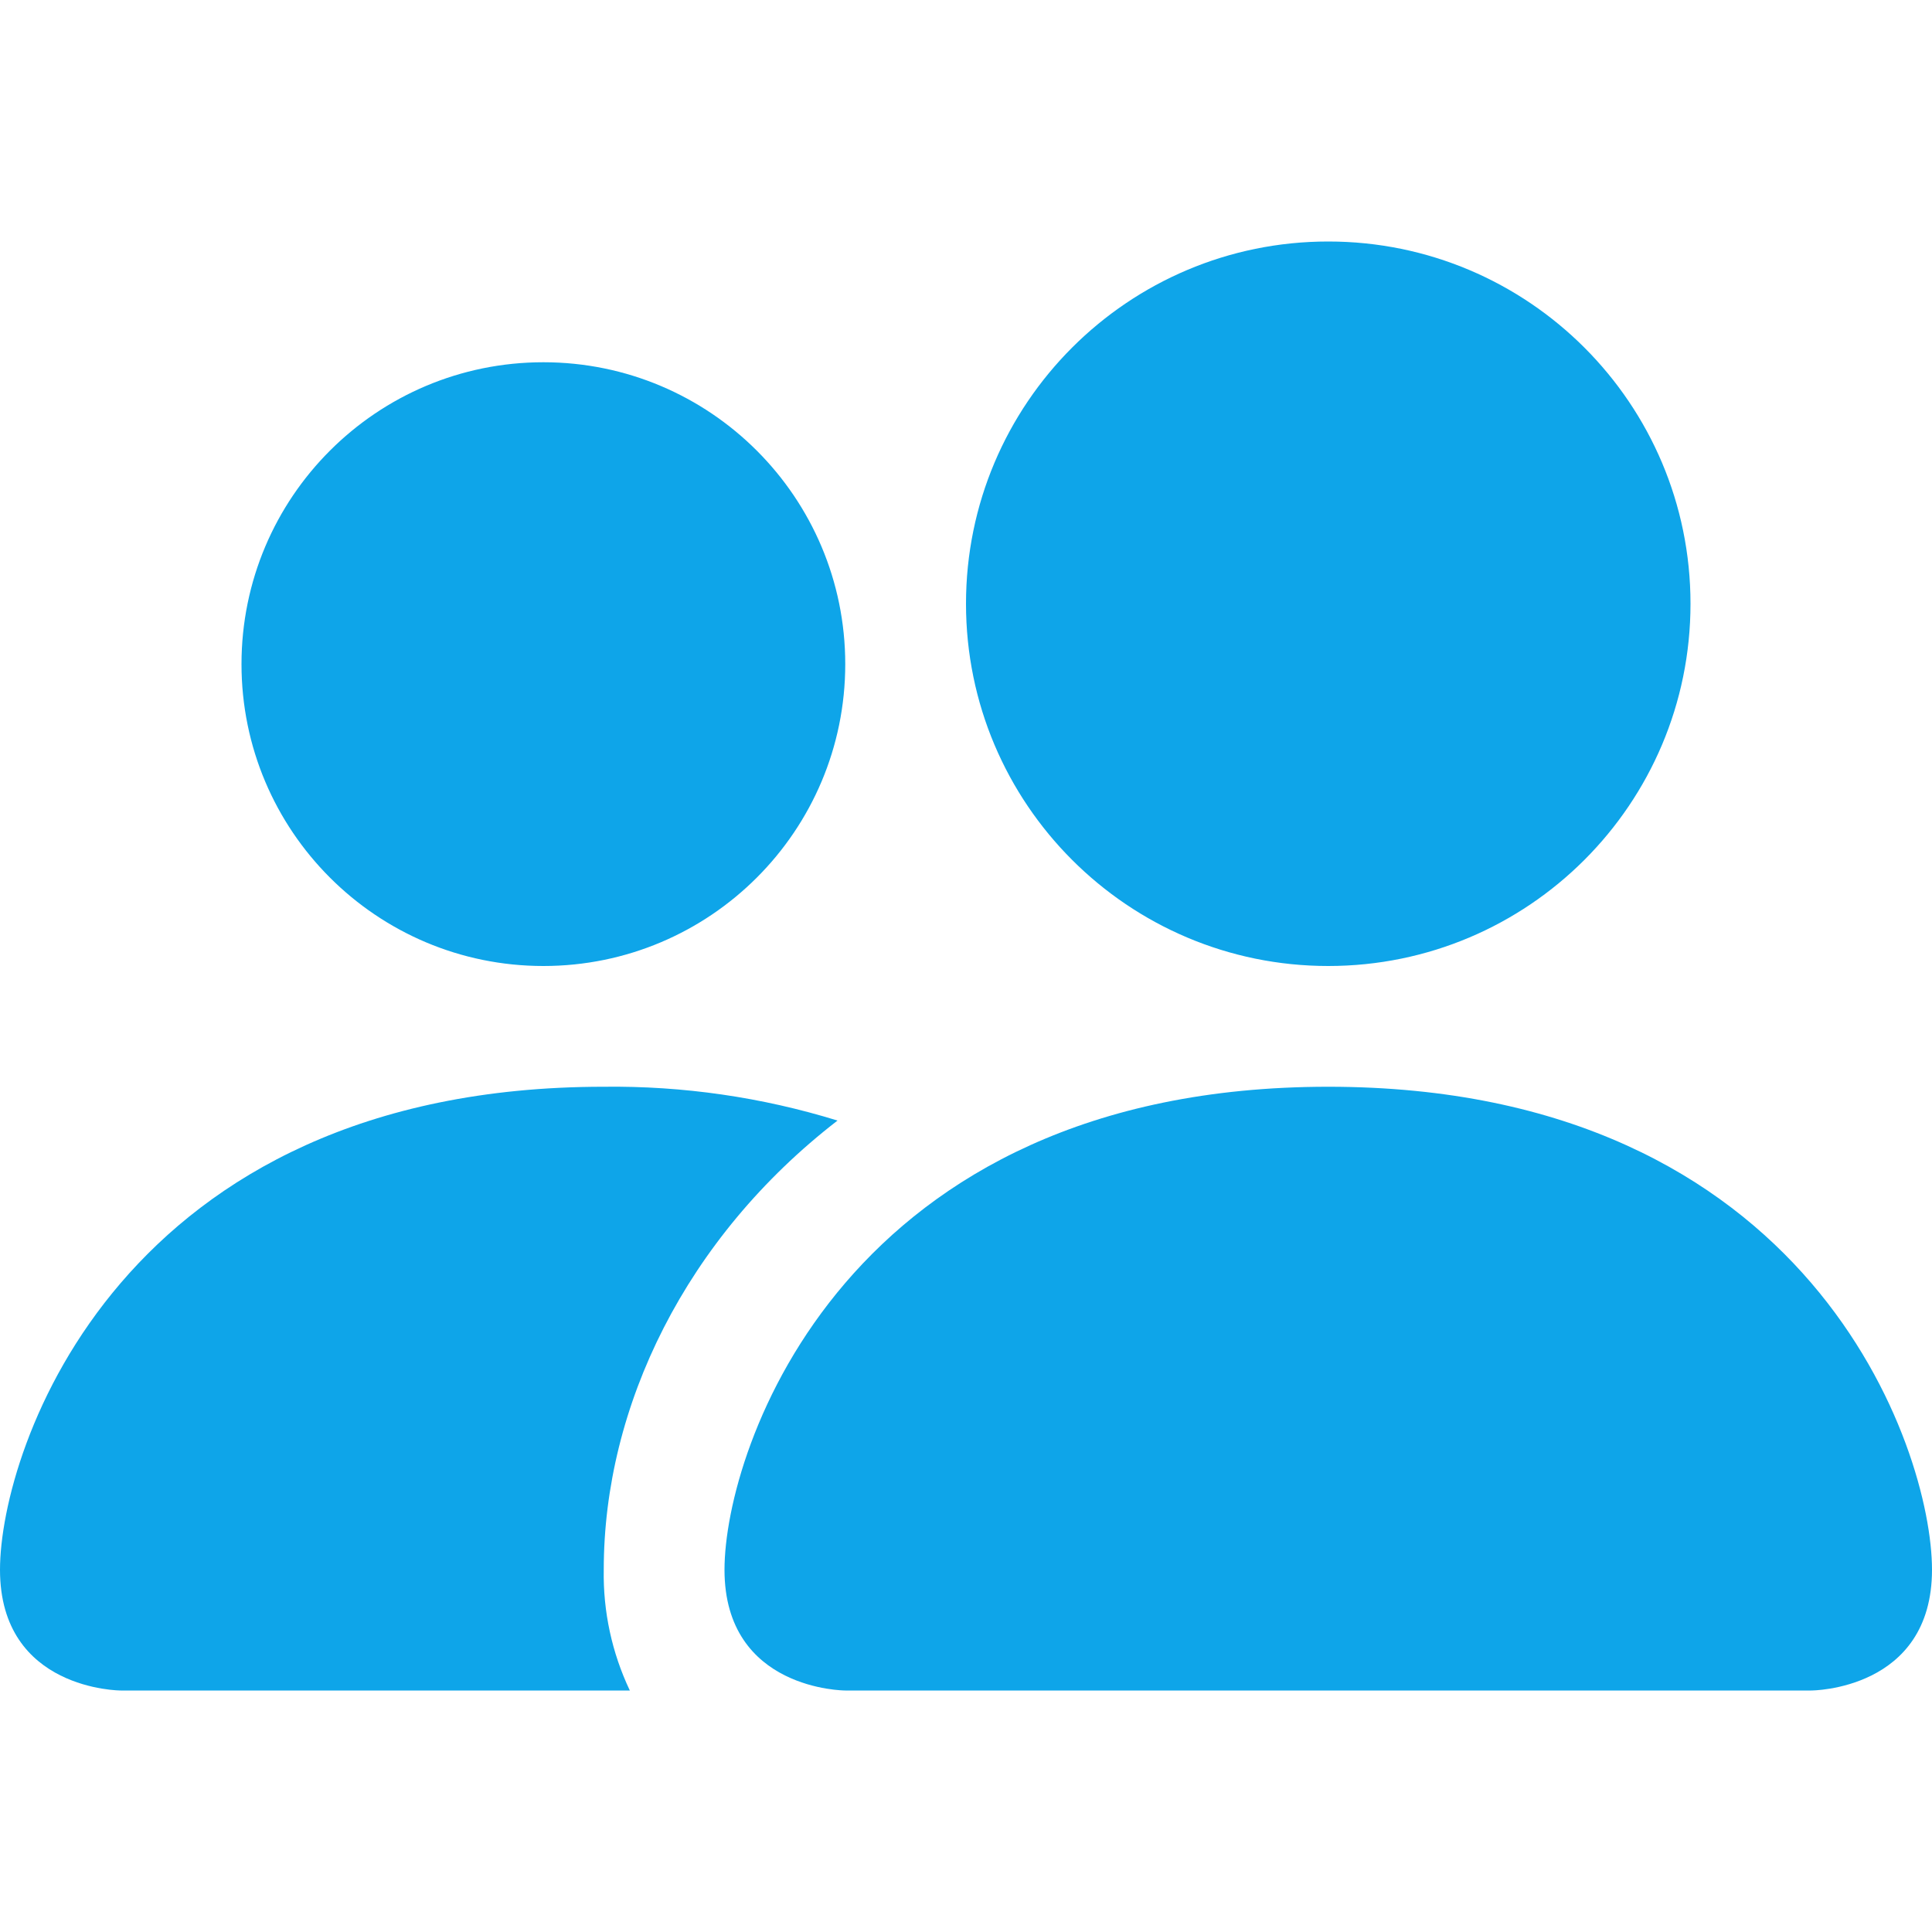
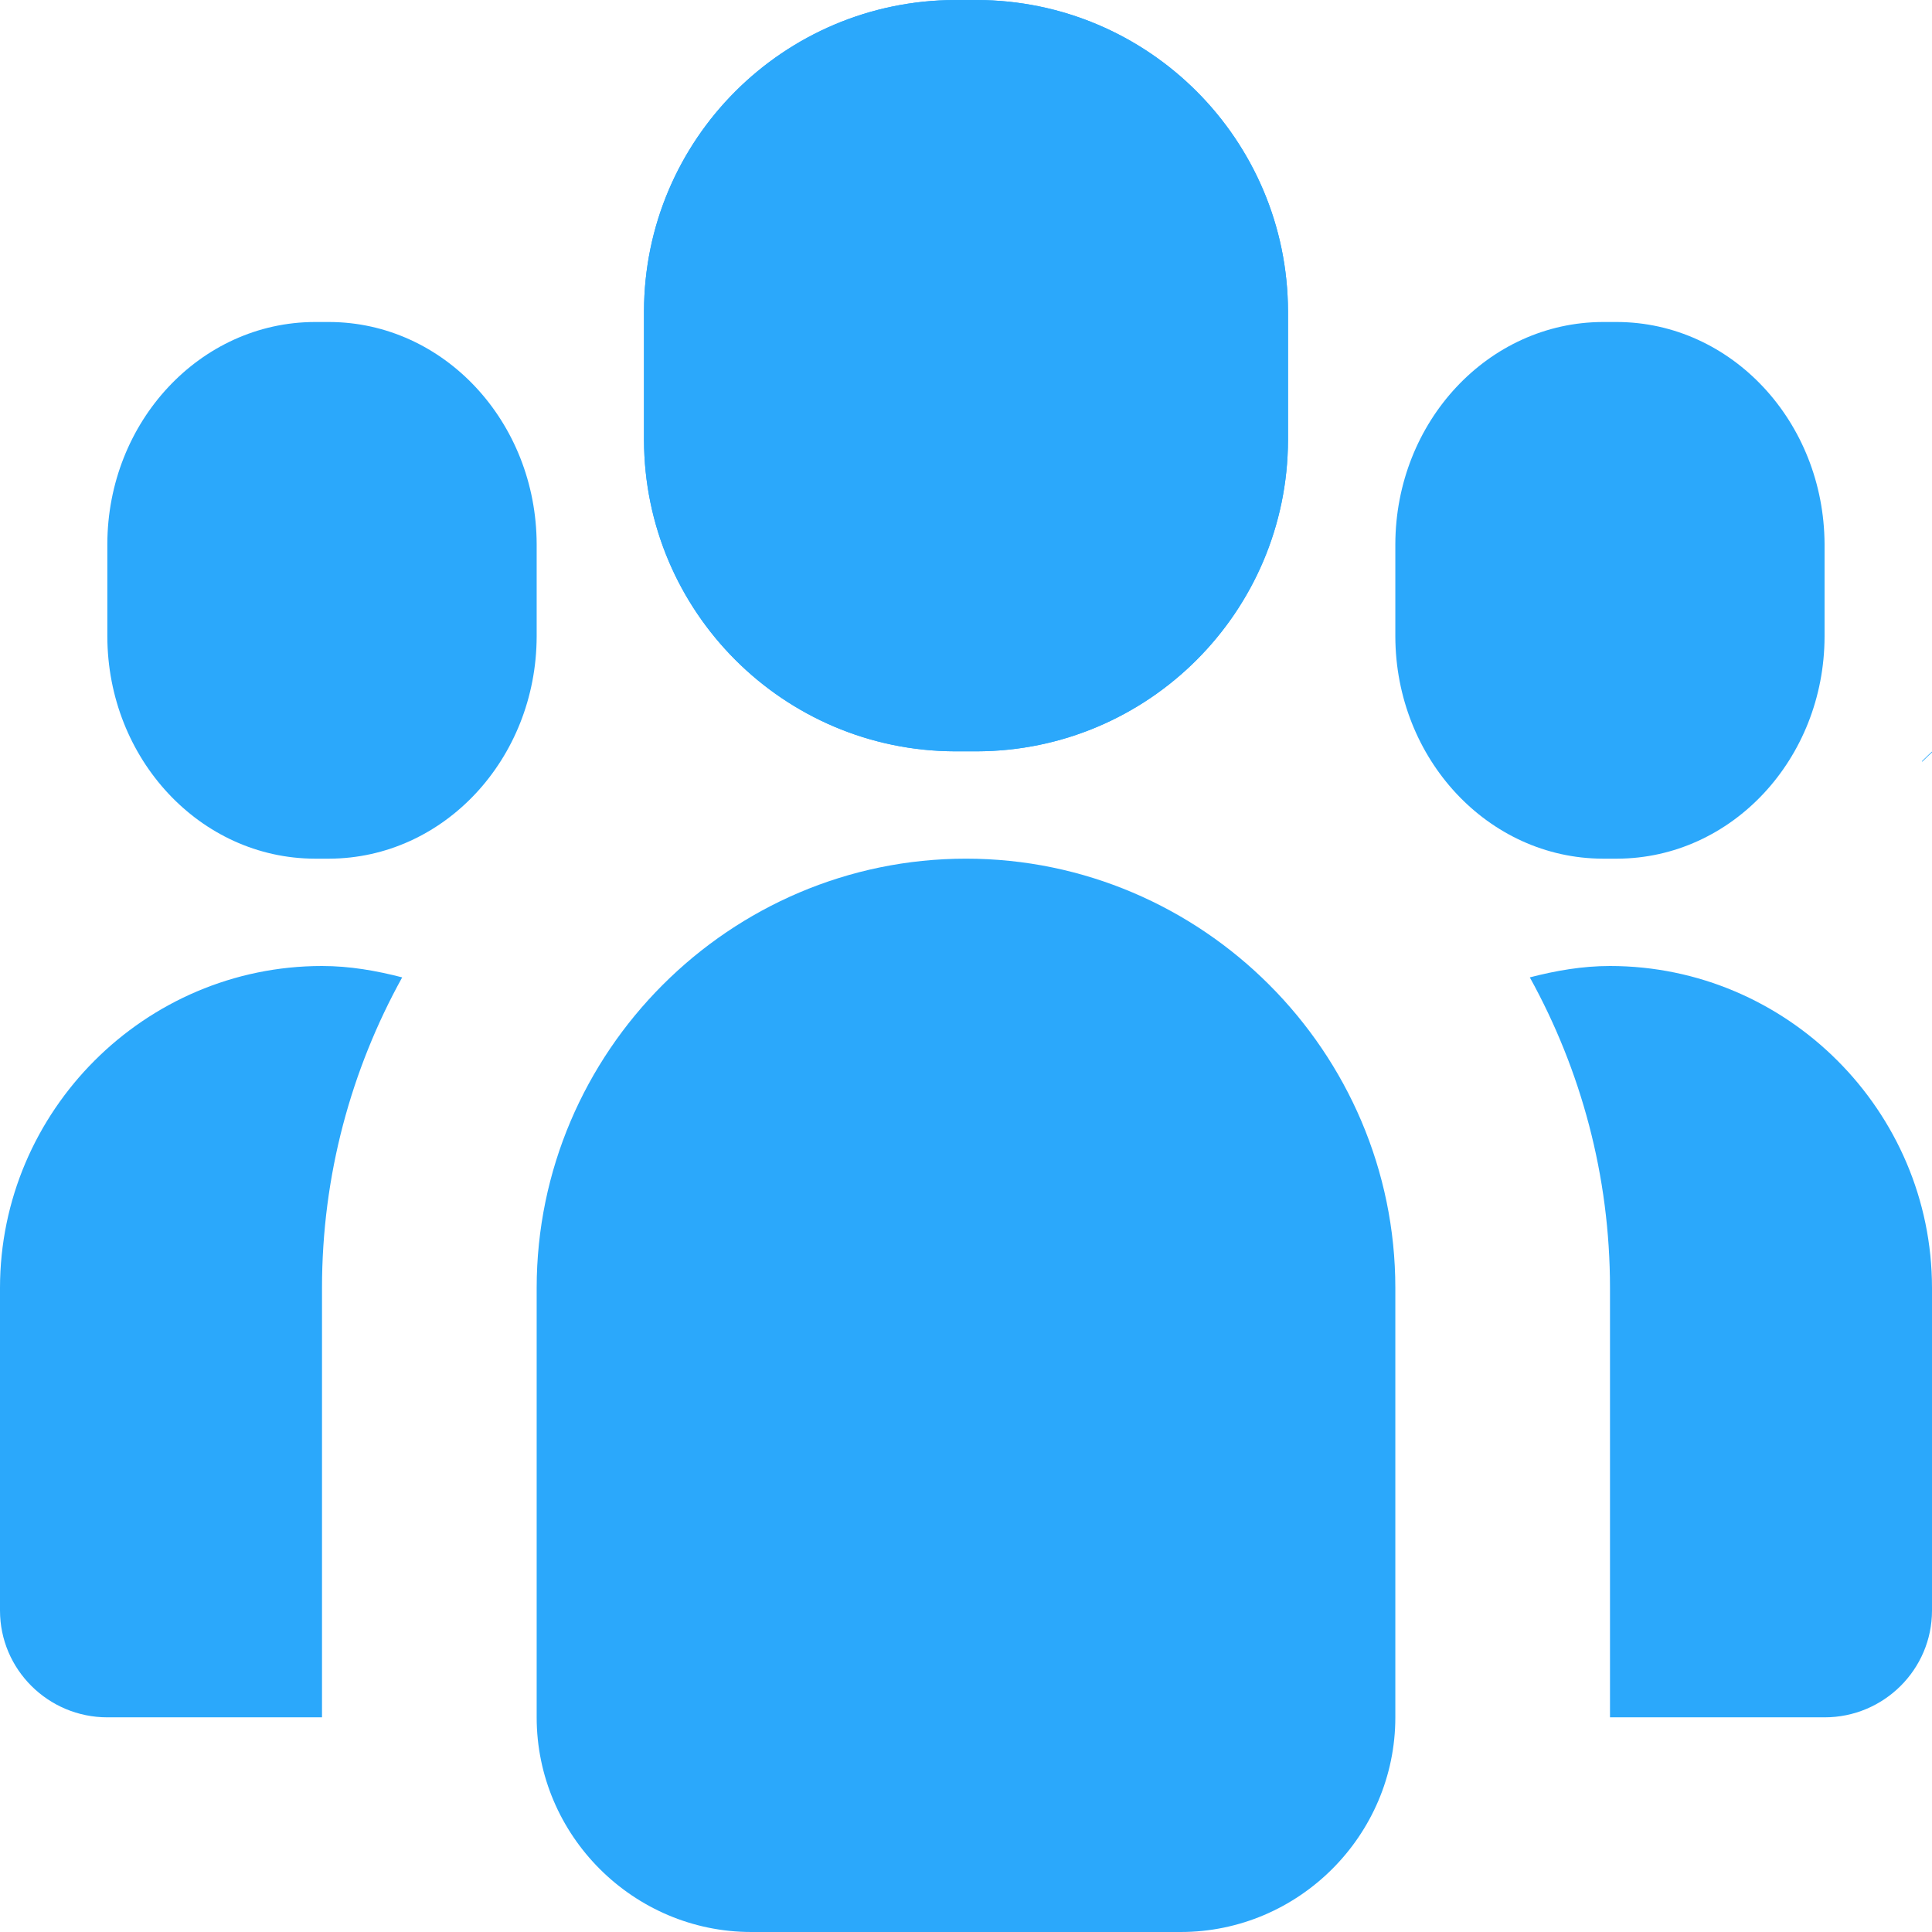
- <svg xmlns="http://www.w3.org/2000/svg" stroke="currentColor" fill="currentColor" stroke-width="0" viewBox="0 0 16 16" style="color: rgb(14, 165, 233);">
-   <path d="M7 14s-1 0-1-1 1-4 5-4 5 3 5 4-1 1-1 1zm4-6a3 3 0 1 0 0-6 3 3 0 0 0 0 6m-5.784 6A2.24 2.24 0 0 1 5 13c0-1.355.68-2.75 1.936-3.72A6.3 6.3 0 0 0 5 9c-4 0-5 3-5 4s1 1 1 1zM4.5 8a2.5 2.5 0 1 0 0-5 2.5 2.5 0 0 0 0 5" />
+ <svg xmlns="http://www.w3.org/2000/svg" width="800px" height="800px" viewBox="0 0 18 18">
+   <path fill="#2ba8fb" d="M9.1 0h-.2C7.3.004 6.003 1.3 6 2.9v1.2C6.004 5.7 7.3 6.996 8.9 7h.2c1.6-.004 2.896-1.3 2.9-2.9V2.9C11.996 1.3 10.7.003 9.1 0zm8.808 7.09c.15-.15.316-.28.488-.39-.172.116-.337.247-.488.398V7.09zm.488-.39c.172-.118.35-.207.536-.283-.185.076-.364.172-.536.282zM15 9c-.26 0-.507.044-.747.106.475.86.747 1.845.747 2.894v4h2c.55 0 1-.445 1-.995V12c0-1.65-1.35-3-3-3zm-11.253.106C3.507 9.044 3.26 9 3 9c-1.65 0-3 1.35-3 3v3.005c0 .55.45.995 1 .995h2v-4c0-1.05.272-2.035.747-2.894zM15.067 3h-.134c-1.067.003-1.93.928-1.933 2.07v.86c.003 1.142.866 2.067 1.932 2.07h.135c1.066-.003 1.93-.928 1.932-2.07v-.86c-.005-1.142-.868-2.067-1.934-2.07zm-12 0h-.135c-1.066.003-1.93.928-1.932 2.07v.86c.003 1.142.866 2.067 1.932 2.07h.135C4.134 7.997 4.997 7.072 5 5.93v-.86C4.997 3.928 4.134 3.003 3.068 3z" />
+   <path fill="#2ba8fb" d="M9.1 0h-.2C7.3.004 6.003 1.3 6 2.9v1.2C6.004 5.7 7.3 6.996 8.9 7h.2c1.6-.004 2.896-1.3 2.9-2.9V2.9C11.996 1.3 10.7.003 9.1 0zM11 18H7c-1.1 0-2-.9-2-2v-4c0-2.2 1.8-4 4-4s4 1.8 4 4v4c0 1.1-.9 2-2 2z" />
</svg>
